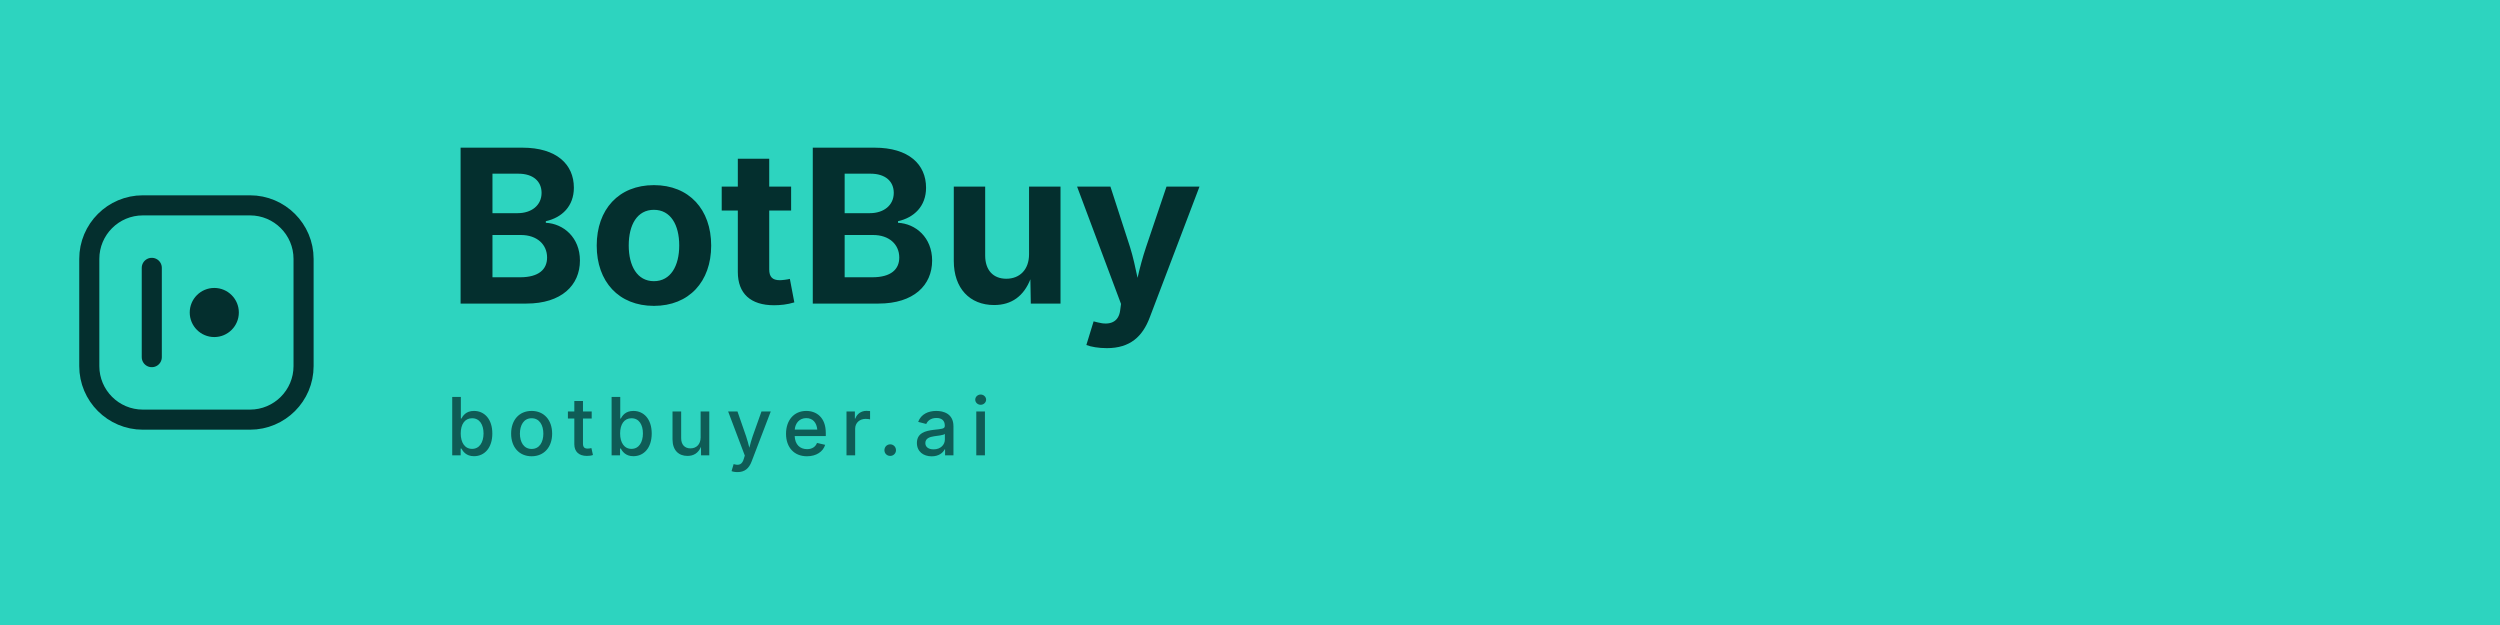
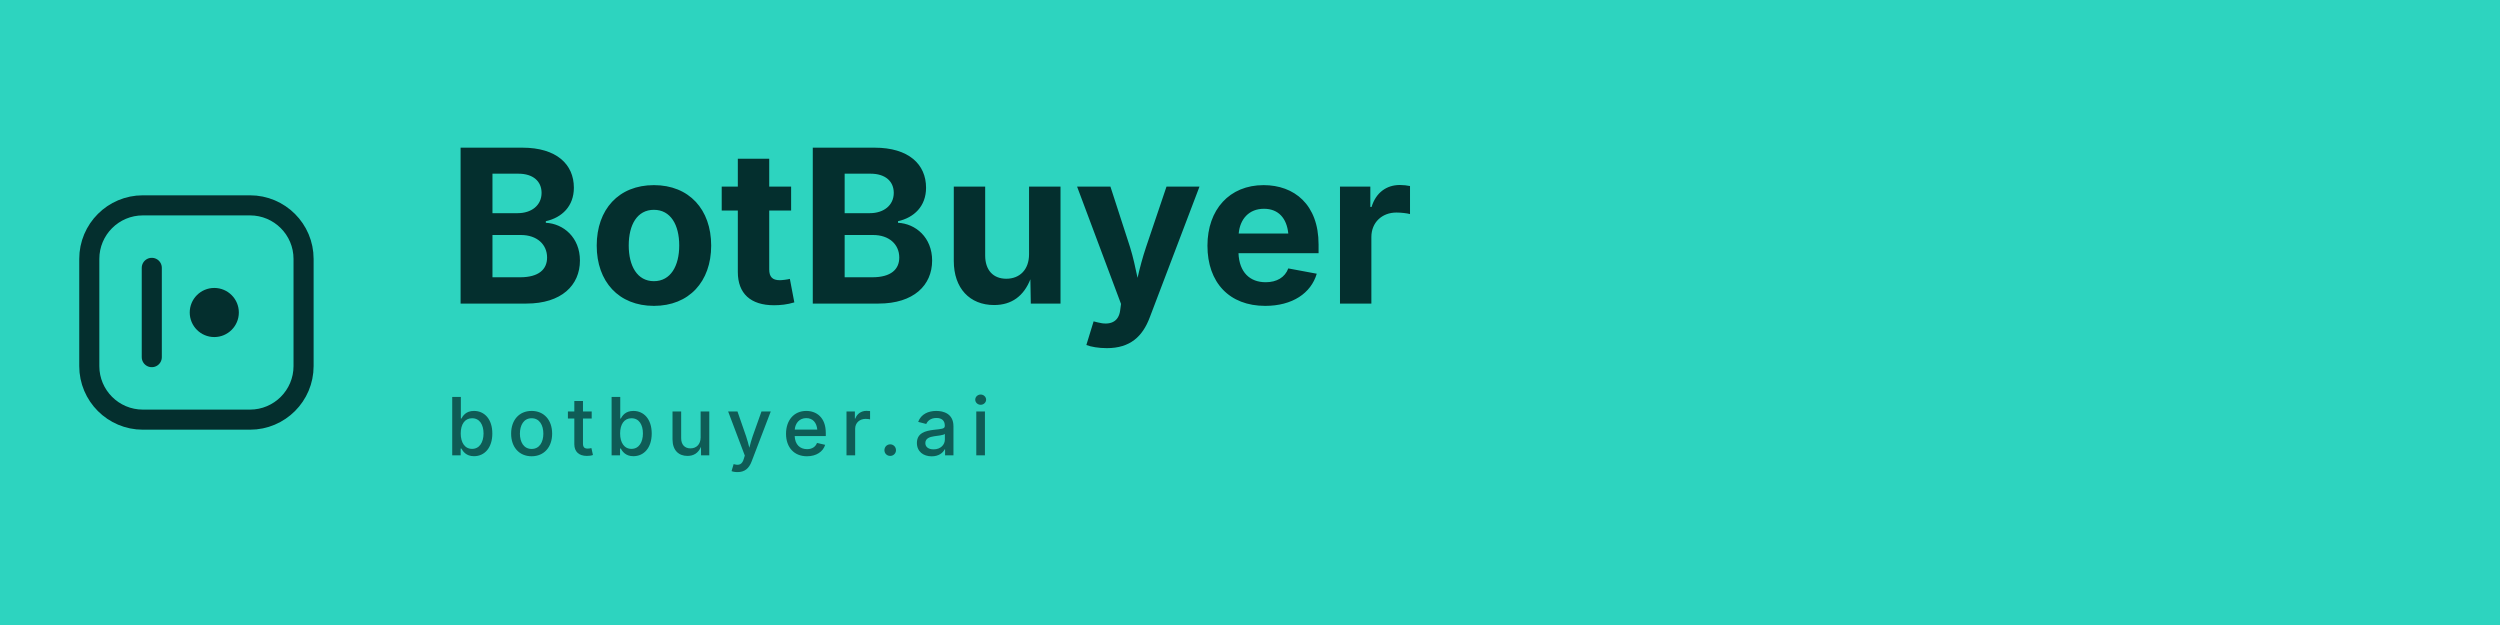
- <svg xmlns="http://www.w3.org/2000/svg" viewBox="0 0 560 140" role="img" aria-label="BotBuy">
+ <svg xmlns="http://www.w3.org/2000/svg" viewBox="0 0 560 140" role="img" aria-label="BotBuyer">
  <rect width="560" height="140" fill="#2DD4BF" />
  <g transform="translate(12,38)">
    <g fill="none" stroke="#042F2E" stroke-width="4.5" stroke-linecap="round" stroke-linejoin="round">
      <rect x="8" y="8" width="48" height="48" rx="12" ry="12" />
      <line x1="22" y1="22" x2="22" y2="42" />
    </g>
    <circle cx="36" cy="32" r="5.5" fill="#042F2E" />
  </g>
-   <text x="100" y="68" font-family="Inter, system-ui, -apple-system, Segoe UI, DejaVu Sans, sans-serif" font-size="48" font-weight="700" fill="#042F2E">BotBuy</text>
+   <text x="100" y="68" font-family="Inter, system-ui, -apple-system, Segoe UI, DejaVu Sans, sans-serif" font-size="48" font-weight="700" fill="#042F2E">BotBuyer</text>
  <text x="100" y="102" font-family="Inter, system-ui, -apple-system, Segoe UI, DejaVu Sans, sans-serif" font-size="18" font-weight="500" letter-spacing="0.14em" fill="#042F2E" fill-opacity="0.72">botbuyer.ai</text>
</svg>
